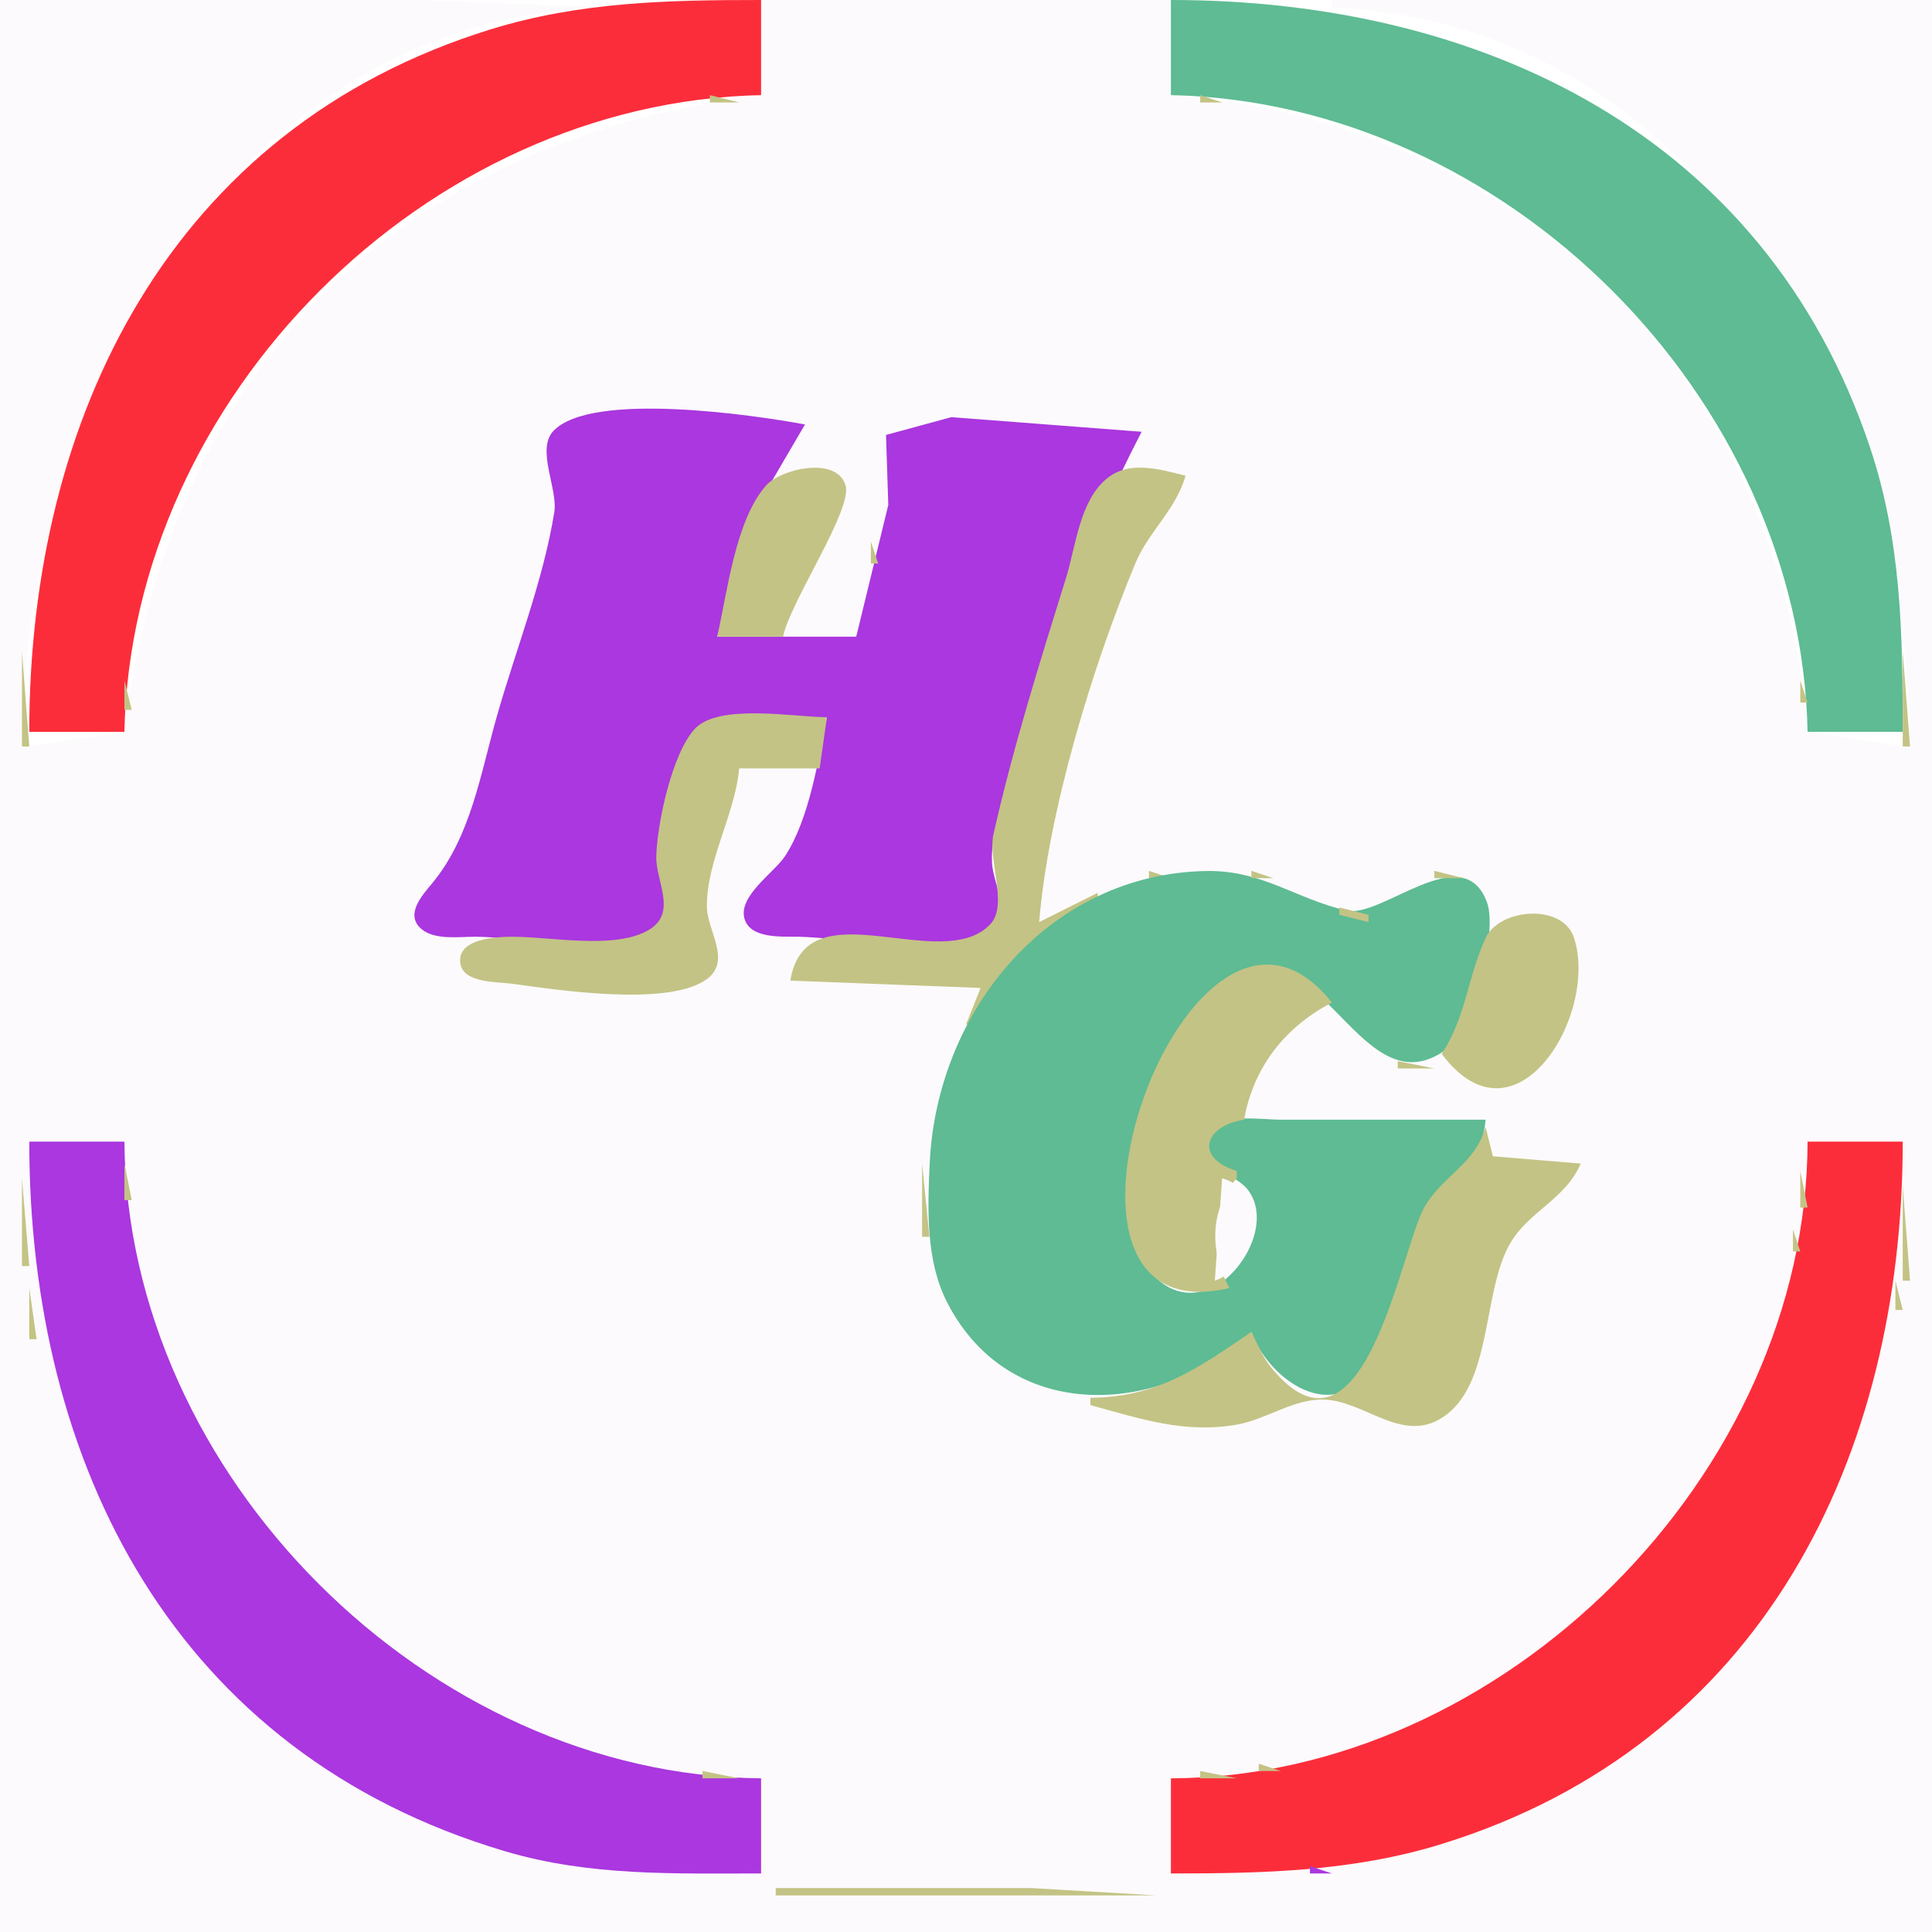
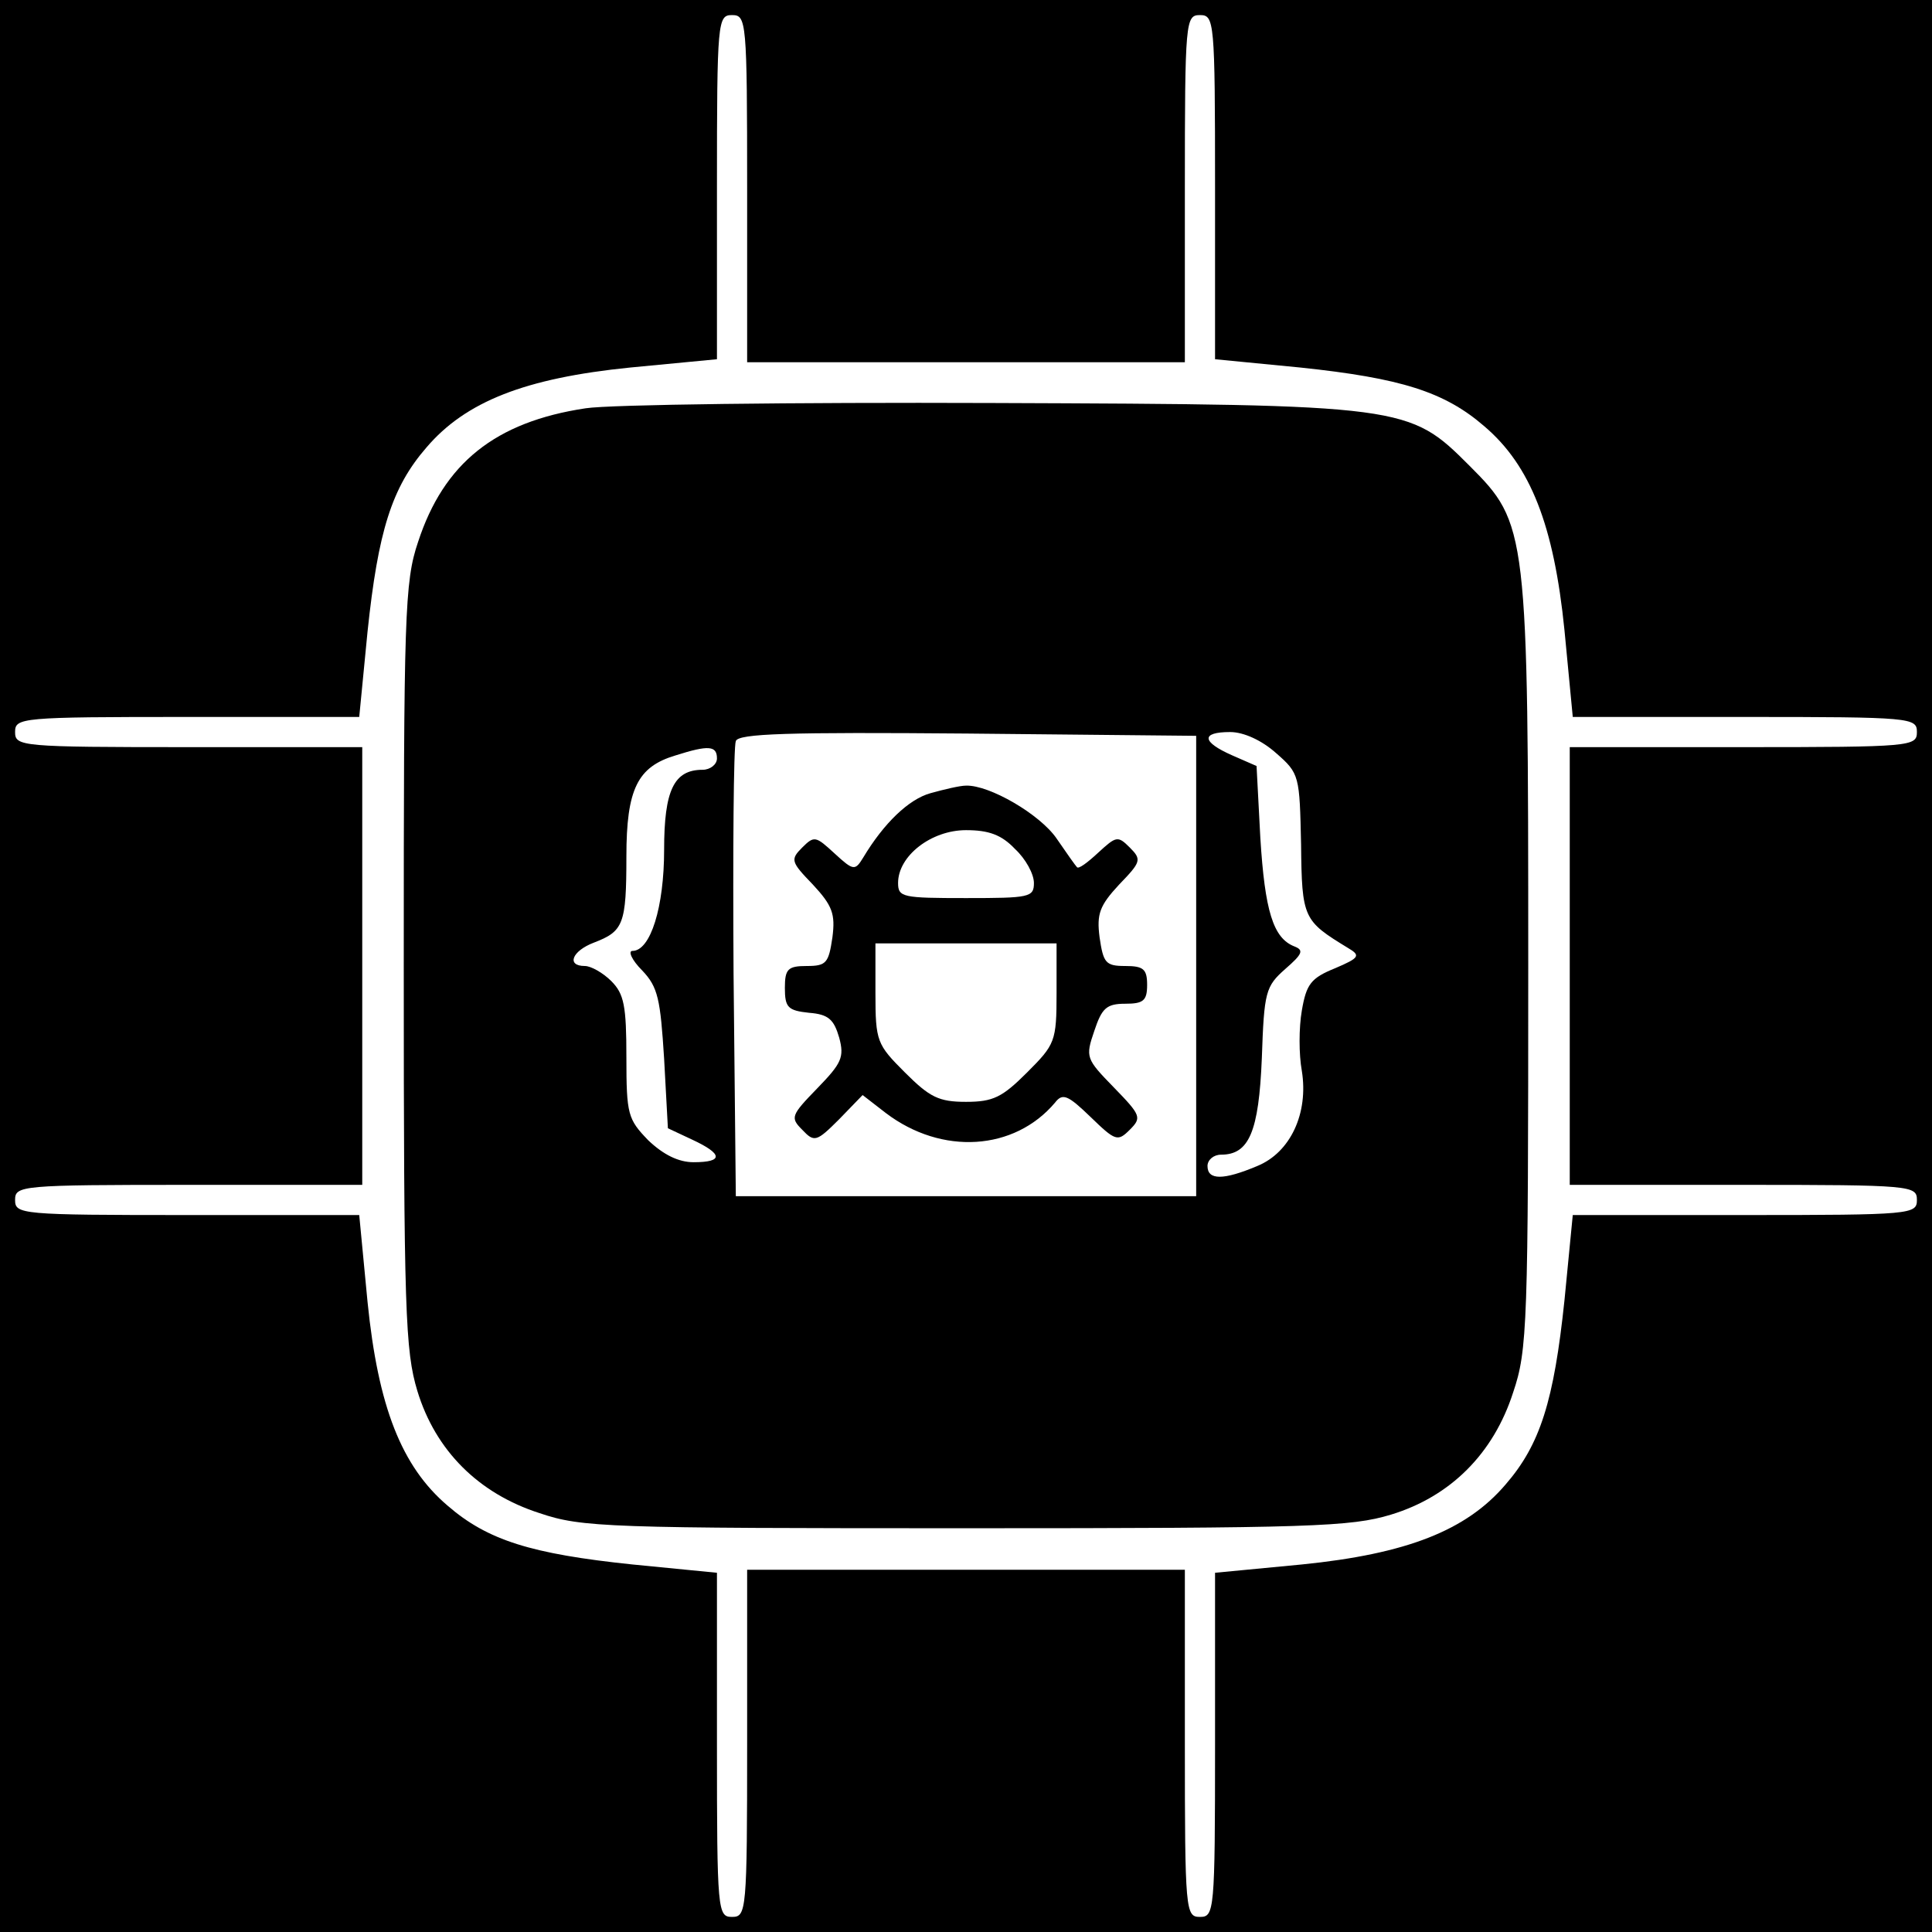
- <svg xmlns="http://www.w3.org/2000/svg" width="264" height="264">
-   <path style="fill:#fcfafc; stroke:none;" d="M0 0L0 264L264 264L264 0L182 0L182 1C233.702 3.254 261 56.533 261 102L260 102L247 100C243.193 51.757 208.26 16.809 160 13L160 0L104 0L104 13C54.241 19.289 23.285 50.266 17 100L4 102L3 102C3 56.49 30.262 3.256 82 1L57 0L0 0z" />
-   <path style="fill:#c3c385; stroke:none;" d="M82.667 0.333L83.333 0.667L82.667 0.333z" />
-   <path style="fill:#fc2d3b; stroke:none;" d="M4 100L17 100C17.943 54.294 58.264 13.944 104 13L104 0C91.333 0 79.233 0.239 67 4.025C23.267 17.562 4 57.073 4 100z" />
-   <path style="fill:#5ebb93; stroke:none;" d="M160 0L160 13C205.706 13.943 246.056 54.264 247 100L260 100C260 86.581 259.819 73.882 255.484 61C241.104 18.273 202.242 0 160 0z" />
-   <path style="fill:#c3c385; stroke:none;" d="M180.667 0.333L181.333 0.667L180.667 0.333M76.667 1.333L77.333 1.667L76.667 1.333M187 1L188 2L187 1M72 2L73 3L72 2M191 2L192 3L191 2M68 3L69 4L68 3M195 3L196 4L195 3M65 4L66 5L65 4M198 4L199 5L198 4M62 5L63 6L62 5M201 5L202 6L201 5M59 6L60 7L59 6M57 7L58 8L57 7M206 7L207 8L206 7M55 8L56 9L55 8M208 8L209 9L208 8M53 9L54 10L53 9M210 9L211 10L210 9M51 10L52 11L51 10M212 10L213 11L212 10M49 11L50 12L49 11M214 11L215 12L214 11M46 13L47 14L46 13M97 13L97 14L101 14L97 13M164 13L164 14L167 14L164 13M44 14L45 15L44 14M91 14L92 15L91 14M172.667 14.333L173.333 14.667L172.667 14.333z" />
-   <path style="fill:#aa37df; stroke:none;" d="M43 15L44 16L43 15z" />
-   <path style="fill:#c3c385; stroke:none;" d="M86 15L87 16L86 15M177 15L178 16L177 15M82 16L83 17L82 16M181 16L182 17L181 16M40 17L41 18L40 17M79 17L80 18L79 17M223 17L224 18L223 17M76 18L77 19L76 18M187 18L188 19L187 18M73 19L74 20L73 19M190 19L191 20L190 19M36 20L37 21L36 20M71 20L72 21L71 20M227 20L228 21L227 20M35 21L36 22L35 21M69 21L70 22L69 21M228 21L229 22L228 21z" />
-   <path style="fill:#aa37df; stroke:none;" d="M34 22L35 23L34 22z" />
-   <path style="fill:#c3c385; stroke:none;" d="M63 24L64 25L63 24M61 25L62 26L61 25M202 25L203 26L202 25M204 26L205 27L204 26M56 28L57 29L56 28M207 28L208 29L207 28z" />
-   <path style="fill:#aa37df; stroke:none;" d="M26 30L27 31L26 30z" />
-   <path style="fill:#c3c385; stroke:none;" d="M25 31L26 32L25 31M52 31L53 32L52 31M211 31L212 32L211 31M238 31L239 32L238 31M24 32L25 33L24 32M239 32L240 33L239 32M47 35L48 36L47 35M216 35L217 36L216 35M21 36L22 37L21 36M46 36L47 37L46 36M217 36L218 37L217 36M242 36L243 37L242 36M45 37L46 38L45 37M218 37L219 38L218 37z" />
-   <path style="fill:#aa37df; stroke:none;" d="M19 39L20 40L19 39z" />
-   <path style="fill:#c3c385; stroke:none;" d="M41 41L42 42L41 41M222 41L223 42L222 41z" />
-   <path style="fill:#aa37df; stroke:none;" d="M17 42L18 43L17 42z" />
-   <path style="fill:#c3c385; stroke:none;" d="M40 42L41 43L40 42M223 42L224 43L223 42M246 42L247 43L246 42M39 43L40 44L39 43M224 43L225 44L224 43M15 45L16 46L15 45M248 45L249 46L248 45M14 47L15 48L14 47M249 47L250 48L249 47M35 48L36 49L35 48M228 48L229 49L228 48M13 49L14 50L13 49M250 49L251 50L250 49M12 51L13 52L12 51M251 51L252 52L251 51M32 52L33 53L32 52M231 52L232 53L231 52M11 53L12 54L11 53M252 53L253 54L252 53M10 55L11 56L10 55M30 55L31 56L30 55M253 55L254 56L253 55M29 57L30 58L29 57M76.667 57.333L77.333 57.667L76.667 57.333z" />
-   <path style="fill:#aa37df; stroke:none;" d="M113 98C111.77 103.944 110.615 111.859 107.273 116.985C105.8 119.244 100.773 122.471 101.752 125.606C102.591 128.292 106.85 127.966 109 127.996C114.332 128.071 132.5 130.797 135.957 126.258C137.745 123.91 135.727 120.537 135.559 118C135.302 114.104 137.131 109.725 138.152 106C142.84 88.894 148.007 74.428 156 59L130 57.001L121.071 59.434L121.381 69L117 87L98 87L103.558 69.015L110 58C103.158 56.73 80.893 53.422 75.647 58.858C73.205 61.388 76.261 66.76 75.74 70C74.231 79.39 70.453 88.849 67.86 98C65.643 105.819 64.321 114.356 59.041 120.715C57.673 122.362 55.258 125.013 57.623 126.976C59.449 128.492 62.812 127.995 65 128C70.478 128.011 86.444 130.693 90.353 126.397C92.761 123.75 89.866 119.143 90.101 116C91.331 99.523 98.621 98 113 98z" />
-   <path style="fill:#c3c385; stroke:none;" d="M107.667 57.333L108.333 57.667L107.667 57.333M122 57L123 58L122 57M153 57L154 58L153 57M234 57L235 58L234 57M9 58L10 59L9 58M120 58L121 59L120 58M254 58L255 59L254 58M8.333 60.667L8.667 61.333L8.333 60.667M119.333 60.667L119.667 61.333L119.333 60.667M155.333 60.667L155.667 61.333L155.333 60.667M74 62L75 63L74 62M154 62L155 63L154 62M108 134L134 135L132 140L133 140C136.433 132.146 142.297 126.66 150 123L150 122L142 126C143.236 110.866 149.294 91.038 155.133 77C156.97 72.585 160.698 69.651 162 65C158.503 64.141 154.327 62.843 151.228 65.407C147.501 68.49 147.016 74.649 145.659 79C142.078 90.486 138.393 102.261 135.753 114C134.975 117.461 137.774 123.659 135.353 126.258C128.711 133.389 110.081 120.95 108 134M7 64L8 65L7 64M75 64L76 65L75 64M98 87L107 87C108.002 82.159 116.539 69.62 115.539 66.318C114.311 62.264 106.683 64.091 104.702 66.318C100.484 71.059 99.386 80.954 98 87M256 64L257 65L256 64M121 65L122 66L121 65M76.333 66.667L76.667 67.333L76.333 66.667M6.333 67.667L6.667 68.333L6.333 67.667M24 67L25 68L24 67M257 67L258 68L257 67M23 69L24 70L23 69M121 69L122 70L121 69M240 69L241 70L240 69M75.333 70.667L75.667 71.333L75.333 70.667M120.333 71.667L120.667 72.333L120.333 71.667M5 72L6 73L5 72M22 72L23 73L22 72M258 72L259 73L258 72z" />
-   <path style="fill:#aa37df; stroke:none;" d="M5 73L6 74L5 73z" />
-   <path style="fill:#c3c385; stroke:none;" d="M74 74L75 75L74 74M119 74L119 77L120 77L119 74M21 75L22 76L21 75M4.333 77.667L4.667 78.333L4.333 77.667M73.333 77.667L73.667 78.333L73.333 77.667M259.333 77.667L259.667 78.333L259.333 77.667M20 78L21 79L20 78M118.333 78.667L118.667 79.333L118.333 78.667M243 78L244 79L243 78z" />
-   <path style="fill:#aa37df; stroke:none;" d="M4.333 79.667L4.667 80.333L4.333 79.667z" />
-   <path style="fill:#c3c385; stroke:none;" d="M72 81L73 82L72 81M19 82L20 83L19 82M244 82L245 83L244 82M117 83L118 84L117 83M71 85L72 86L71 85M18.333 86.667L18.667 87.333L18.333 86.667M116 86L117 87L116 86M245 87L246 88L245 87M70 88L71 89L70 88M3 89L3 102L4 102L3 89M260 89L260 102L261 102L260 89M69.333 91.667L69.667 92.333L69.333 91.667M17 93L17 97L18 97L17 93M246 93L246 96L247 96L246 93M68 95L69 96L68 95M101 105L112 105L113 98C108.561 98 98.181 96.075 94.934 99.603C91.825 102.983 89.802 112.496 89.677 117C89.583 120.371 92.531 124.608 88.809 126.972C84.057 129.99 74.441 127.782 69.001 128.019C66.923 128.11 62.35 128.535 62.921 131.741C63.389 134.365 68.067 134.156 70 134.424C76.129 135.272 91.295 137.599 96.551 133.821C100.012 131.333 96.663 127.196 96.6 124C96.475 117.725 100.446 111.35 101 105M67 99L68 100L67 99M66 102L67 103L66 102M65 106L66 107L65 106M110 107L111 108L110 107M64 109L65 110L64 109M109.333 110.667L109.667 111.333L109.333 110.667M63.333 112.667L63.667 113.333L63.333 112.667M108 115L109 116L108 115M62 116L63 117L62 116M107 117L108 118L107 117M61 118L62 119L61 118M165.667 118.333L166.333 118.667L165.667 118.333M157 119L157 120L160 120L157 119z" />
-   <path style="fill:#5ebb93; stroke:none;" d="M171 182C173.089 187.956 181.341 194.527 187.005 187.682C191.764 181.931 191.099 172.55 194.558 166.043C197.379 160.736 202.5 159.615 203 153L175 153C172.277 153 166.938 152.061 165.047 154.599C162.092 158.565 168.642 160.296 170.394 162.429C174.01 166.832 169.683 174.596 164.985 176.238C158.284 178.581 154.115 170.49 154.079 165C154.012 154.678 158.53 140.76 167.015 134.434C179.952 124.787 185.34 150.847 196.772 143.971C200.844 141.523 204.84 127.658 203.167 123.228C199.876 114.508 188.793 125.515 184 124.423C177.202 122.874 172.483 118.922 165 119.019C143.307 119.299 127.985 138.162 127.039 159C126.755 165.259 126.491 172.278 129.438 177.999C138.107 194.828 158.94 193.434 171 182z" />
-   <path style="fill:#c3c385; stroke:none;" d="M171 119L171 120L174 120L171 119M196 119L196 120L200 120L196 119M59 120L60 121L59 120M104 120L105 121L104 120M154.667 120.333L155.333 120.667L154.667 120.333M175 120L176 121L175 120M193 120L194 121L193 120M201 120L202 121L201 120M58 121L59 122L58 121M103 121L104 122L103 121M151.667 121.333L152.333 121.667L151.667 121.333M178 121L179 122L178 121M191 121L192 122L191 121M56 122L57 123L56 122M101 122L102 123L101 122M180 122L181 123L180 122M190 122L191 123L190 122M203 122L204 123L203 122M181 123L182 124L181 123M55.333 124.667L55.667 125.333L55.333 124.667M100.333 124.667L100.667 125.333L100.333 124.667M183 124L183 125L187 126L187 125L183 124M187 124L188 125L187 124M197 144C207.086 157.535 218.487 138.615 215.084 128.148C213.534 123.382 204.899 124.124 203.018 128.148C200.549 133.429 200.331 139.016 197 144M101.667 127.333L102.333 127.667L101.667 127.333M168 176C165.281 171.112 165.254 165.308 169 161L169 160C163.181 158.227 164.552 153.869 170 153C171.278 145.834 175.567 140.34 182 137C162.543 112.454 137.527 183.232 168 176M182 137L183 138L182 137M183 138L184 139L183 138M184 139L185 140L184 139M185 140L186 141L185 140M131 141L132 142L131 141M130.333 143.667L130.667 144.333L130.333 143.667M189 144L190 145L189 144M191 145L191 146L196 146L191 145M129 146L130 147L129 146M128.333 149.667L128.667 150.333L128.333 149.667M127.333 153.667L127.667 154.333L127.333 153.667M203 154C201.541 159.152 197.008 160.676 194.558 165.104C191.41 170.792 186.305 202.229 173.708 186.877C172.542 185.455 171.813 183.629 171 182C163.66 186.998 158.182 190.923 149 191L149 192C155.769 193.847 161.827 195.929 169 194.671C173.06 193.96 176.809 191.079 181 191.248C186.714 191.48 191.981 197.71 197.721 193.258C203.871 188.488 202.624 176.527 206.279 170.043C208.849 165.483 213.861 163.973 216 159L204 158L203 154z" />
-   <path style="fill:#aa37df; stroke:none;" d="M4 156C4 200.19 23.91 239.578 69 252.964C80.548 256.392 92.098 256 104 256L104 243C58.441 242.623 17.377 201.552 17 156L4 156z" />
-   <path style="fill:#fc2d3b; stroke:none;" d="M247 156C246.875 201.477 205.475 242.875 160 243L160 256C172.601 256 184.836 255.74 197 251.975C240.839 238.404 260 199.05 260 156L247 156z" />
-   <path style="fill:#c3c385; stroke:none;" d="M17 159L17 164L18 164L17 159M126 159L126 169L127 169L126 159M246 160L246 165L247 165L246 160M3 161L3 173L4 173L3 161z" />
-   <path style="fill:#fcfafc; stroke:none;" d="M167 161L166 175C172.067 172.889 173.929 163.105 167 161z" />
-   <path style="fill:#c3c385; stroke:none;" d="M170 161L171 162L170 161M171 162L172 163L171 162M260 162L260 175L261 175L260 162M171.333 167.667L171.667 168.333L171.333 167.667M18.333 168.667L18.667 169.333L18.333 168.667M245 168L245 171L246 171L245 168M170.333 170.667L170.667 171.333L170.333 170.667M127.333 172.667L127.667 173.333L127.333 172.667M19.333 173.667L19.667 174.333L19.333 173.667M169 173L170 174L169 173M244.333 173.667L244.667 174.333L244.333 173.667M3 174L4 175L3 174M259 175L259 179L260 179L259 175M4 176L4 183L5 183L4 176M128 176L129 177L128 176M20.333 177.667L20.667 178.333L20.333 177.667M243.333 177.667L243.667 178.333L243.333 177.667M21.333 180.667L21.667 181.333L21.333 180.667M131 181L132 182L131 181M242 181L243 182L242 181M132 182L133 183L132 182M258.333 182.667L258.667 183.333L258.333 182.667M5 183L6 184L5 183M22 183L23 184L22 183M133 183L134 184L133 183M241.333 183.667L241.667 184.333L241.333 183.667M135 185L136 186L135 185M23 186L24 187L23 186M136 186L137 187L136 186M240 186L241 187L240 186M138 187L139 188L138 187M257.333 187.667L257.667 188.333L257.333 187.667M24 188L25 189L24 188M140 188L141 189L140 188M142 189L143 190L142 189M239 189L240 190L239 189M25.333 190.667L25.667 191.333L25.333 190.667M145.667 190.333L146.333 190.667L145.667 190.333M238 191L239 192L238 191M256 191L257 192L256 191M26 193L27 194L26 193M237 193L238 194L237 193M255.333 194.667L255.667 195.333L255.333 194.667M27 195L28 196L27 195M236 195L237 196L236 195M28 196L29 197L28 196z" />
-   <path style="fill:#5ebb93; stroke:none;" d="M9 197L10 198L9 197z" />
-   <path style="fill:#c3c385; stroke:none;" d="M235 197L236 198L235 197M254 197L255 198L254 197M29 198L30 199L29 198M234 198L235 199L234 198M30 200L31 201L30 200M233 200L234 201L233 200z" />
-   <path style="fill:#5ebb93; stroke:none;" d="M11 202L12 203L11 202z" />
-   <path style="fill:#c3c385; stroke:none;" d="M252 202L253 203L252 202M32 203L33 204L32 203M231 203L232 204L231 203M251 204L252 205L251 204M34 206L35 207L34 206M229 206L230 207L229 206M250 206L251 207L250 206M35 207L36 208L35 207M228 207L229 208L228 207M249 208L250 209L249 208z" />
-   <path style="fill:#5ebb93; stroke:none;" d="M15 210L16 211L15 210z" />
-   <path style="fill:#c3c385; stroke:none;" d="M248 210L249 211L248 210M38 211L39 212L38 211M225 211L226 212L225 211M39 212L40 213L39 212M224 212L225 213L224 212M40 213L41 214L40 213M223 213L224 214L223 213M41 214L42 215L41 214M222 214L223 215L222 214z" />
-   <path style="fill:#5ebb93; stroke:none;" d="M18 215L19 216L18 215z" />
-   <path style="fill:#c3c385; stroke:none;" d="M45 218L46 219L45 218M218 218L219 219L218 218M46 219L47 220L46 219M217 219L218 220L217 219M242 219L243 220L242 219M47 220L48 221L47 220M216 220L217 221L216 220M48 221L49 222L48 221M215 221L216 222L215 221M214 222L215 223L214 222M239 223L240 224L239 223M52 224L53 225L52 224M211 224L212 225L211 224z" />
-   <path style="fill:#aa37df; stroke:none;" d="M238 224L239 225L238 224z" />
-   <path style="fill:#c3c385; stroke:none;" d="M53 225L54 226L53 225M210 225L211 226L210 225M56 227L57 228L56 227M207 227L208 228L207 227M59 229L60 230L59 229M204 229L205 230L204 229M61 230L62 231L61 230M202 230L203 231L202 230M201 231L202 232L201 231M64 232L65 233L64 232M199 232L200 233L199 232M66 233L67 234L66 233M197 233L198 234L197 233M68 234L69 235L68 234M195 234L196 235L195 234z" />
-   <path style="fill:#aa37df; stroke:none;" d="M228 234L229 235L228 234z" />
-   <path style="fill:#c3c385; stroke:none;" d="M71 235L72 236L71 235M193 235L194 236L193 235M227 235L228 236L227 235M73 236L74 237L73 236M190 236L191 237L190 236M75.667 237.333L76.333 237.667L75.667 237.333M188 237L189 238L188 237M78.667 238.333L79.333 238.667L78.667 238.333M185 238L186 239L185 238z" />
-   <path style="fill:#aa37df; stroke:none;" d="M223 238L224 239L223 238z" />
-   <path style="fill:#c3c385; stroke:none;" d="M82 239L83 240L82 239M181.667 239.333L182.333 239.667L181.667 239.333M85.667 240.333L86.333 240.667L85.667 240.333M177.667 240.333L178.333 240.667L177.667 240.333M90.667 241.333L91.333 241.667L90.667 241.333M172 241L172 242L175 242L172 241z" />
-   <path style="fill:#5ebb93; stroke:none;" d="M219 241L220 242L219 241z" />
-   <path style="fill:#c3c385; stroke:none;" d="M96 242L96 243L101 243L96 242M164 242L164 243L169 243L164 242z" />
-   <path style="fill:#aa37df; stroke:none;" d="M217 242L218 243L217 242M214 244L215 245L214 244M212 245L213 246L212 245M210 246L211 247L210 246M208 247L209 248L208 247M206 248L207 249L206 248z" />
-   <path style="fill:#5ebb93; stroke:none;" d="M204 249L205 250L204 249z" />
-   <path style="fill:#aa37df; stroke:none;" d="M201 250L202 251L201 250M198 251L199 252L198 251M195 252L196 253L195 252M191 253L192 254L191 253M186.667 254.333L187.333 254.667L186.667 254.333M179 255L179 256L182 256L179 255z" />
-   <path style="fill:#5ebb93; stroke:none;" d="M182 255L183 256L182 255z" />
-   <path style="fill:#c3c385; stroke:none;" d="M106 258L106 259L158 259L141 258L106 258z" />
+ <svg xmlns="http://www.w3.org/2000/svg" version="1.0" width="256pt" height="256pt" viewBox="0 0 256 256" preserveAspectRatio="xMidYMid meet">
+   <g transform="translate(0,256) scale(0.1,-0.1)" fill="#000000" stroke="none">
+     <path d="M0 1280 l0 -1280 1280 0 1280 0 0 1280 0 1280 -1280 0 -1280 0 0 -1280z m990 1030 l0 -230 290 0 290 0 0 230 c0 223 1 230 20 230 19 0 20 -7 20 -228 l0 -228 113 -11 c133 -14 191 -32 244 -78 61 -52 92 -131 106 -270 l11 -115 228 0 c221 0 228 -1 228 -20 0 -19 -7 -20 -230 -20 l-230 0 0 -290 0 -290 230 0 c223 0 230 -1 230 -20 0 -19 -7 -20 -228 -20 l-228 0 -11 -113 c-14 -133 -32 -191 -78 -244 -52 -61 -131 -92 -270 -106 l-115 -11 0 -228 c0 -221 -1 -228 -20 -228 -19 0 -20 7 -20 230 l0 230 -290 0 -290 0 0 -230 c0 -223 -1 -230 -20 -230 -19 0 -20 7 -20 228 l0 228 -112 11 c-134 14 -192 32 -245 78 -61 52 -92 131 -106 270 l-11 115 -228 0 c-221 0 -228 1 -228 20 0 19 7 20 230 20 l230 0 0 290 0 290 -230 0 c-223 0 -230 1 -230 20 0 19 7 20 228 20 l228 0 11 113 c14 133 32 191 78 244 52 61 131 92 270 106 l115 11 0 228 c0 221 1 228 20 228 19 0 20 -7 20 -230z" />
+     <path d="M776 2019 c-120 -18 -188 -73 -222 -177 -18 -53 -19 -97 -19 -562 0 -458 2 -510 18 -563 24 -79 81 -136 162 -162 56 -19 90 -20 565 -20 458 0 510 2 563 18 79 24 136 81 162 162 19 56 20 90 20 565 0 579 -1 586 -78 663 -80 80 -84 81 -632 83 -264 1 -507 -2 -539 -7z m809 -739 l0 -305 -305 0 -305 0 -3 295 c-1 162 0 301 3 308 3 10 69 12 307 10 l303 -3 0 -305z m106 282 c31 -27 31 -30 33 -121 1 -98 3 -101 62 -137 17 -10 16 -13 -17 -27 -32 -13 -38 -21 -44 -56 -4 -23 -4 -58 0 -80 9 -56 -15 -108 -59 -126 -45 -19 -66 -19 -66 0 0 8 8 15 18 15 37 0 50 30 54 128 3 88 5 95 31 118 23 20 25 25 12 30 -28 11 -39 47 -45 144 l-5 95 -32 14 c-41 18 -42 31 -3 31 18 0 42 -11 61 -28z m-741 -7 c0 -8 -9 -15 -19 -15 -38 0 -51 -27 -51 -106 0 -76 -18 -134 -42 -134 -6 0 -1 -12 13 -26 21 -22 24 -38 29 -117 l5 -92 32 -15 c41 -19 42 -30 2 -30 -20 0 -40 10 -60 29 -27 28 -29 34 -29 110 0 68 -3 84 -20 101 -11 11 -27 20 -35 20 -25 0 -17 20 12 31 39 15 43 24 43 114 0 90 15 119 65 134 44 14 55 13 55 -4z" />
+     <path d="M1233 1509 c-29 -8 -62 -40 -89 -85 -11 -18 -13 -18 -38 5 -25 23 -27 24 -43 8 -16 -16 -15 -19 14 -49 26 -28 30 -39 26 -70 -5 -34 -8 -38 -34 -38 -25 0 -29 -4 -29 -29 0 -26 4 -30 32 -33 26 -2 33 -9 40 -33 7 -26 3 -34 -29 -67 -35 -36 -36 -39 -20 -55 16 -17 19 -16 49 14 l31 32 31 -24 c74 -56 170 -50 224 14 10 13 17 10 47 -19 33 -32 36 -33 52 -17 16 16 15 19 -21 56 -37 38 -38 40 -26 75 10 30 16 36 41 36 24 0 29 4 29 25 0 21 -5 25 -29 25 -26 0 -29 4 -34 38 -4 31 0 42 26 70 29 30 30 33 14 49 -16 16 -18 15 -42 -7 -14 -13 -26 -22 -28 -19 -2 2 -14 19 -27 38 -22 32 -89 71 -120 70 -8 0 -29 -5 -47 -10z m112 -74 c14 -13 25 -33 25 -45 0 -19 -6 -20 -90 -20 -84 0 -90 1 -90 20 0 36 44 70 90 70 30 0 47 -6 65 -25z m55 -191 c0 -64 -2 -68 -39 -105 -33 -33 -45 -39 -81 -39 -36 0 -48 6 -81 39 -37 37 -39 41 -39 105 l0 66 120 0 120 0 0 -66z" />
+   </g>
</svg>
